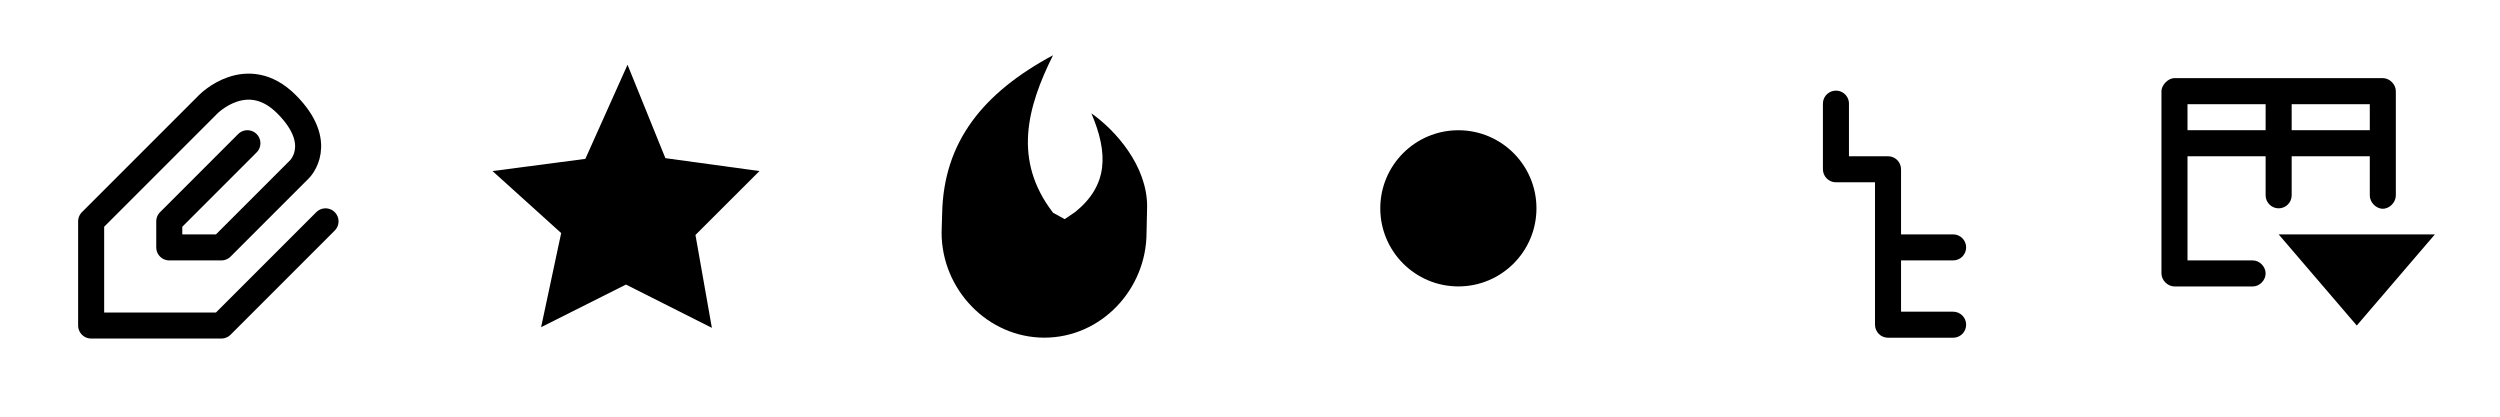
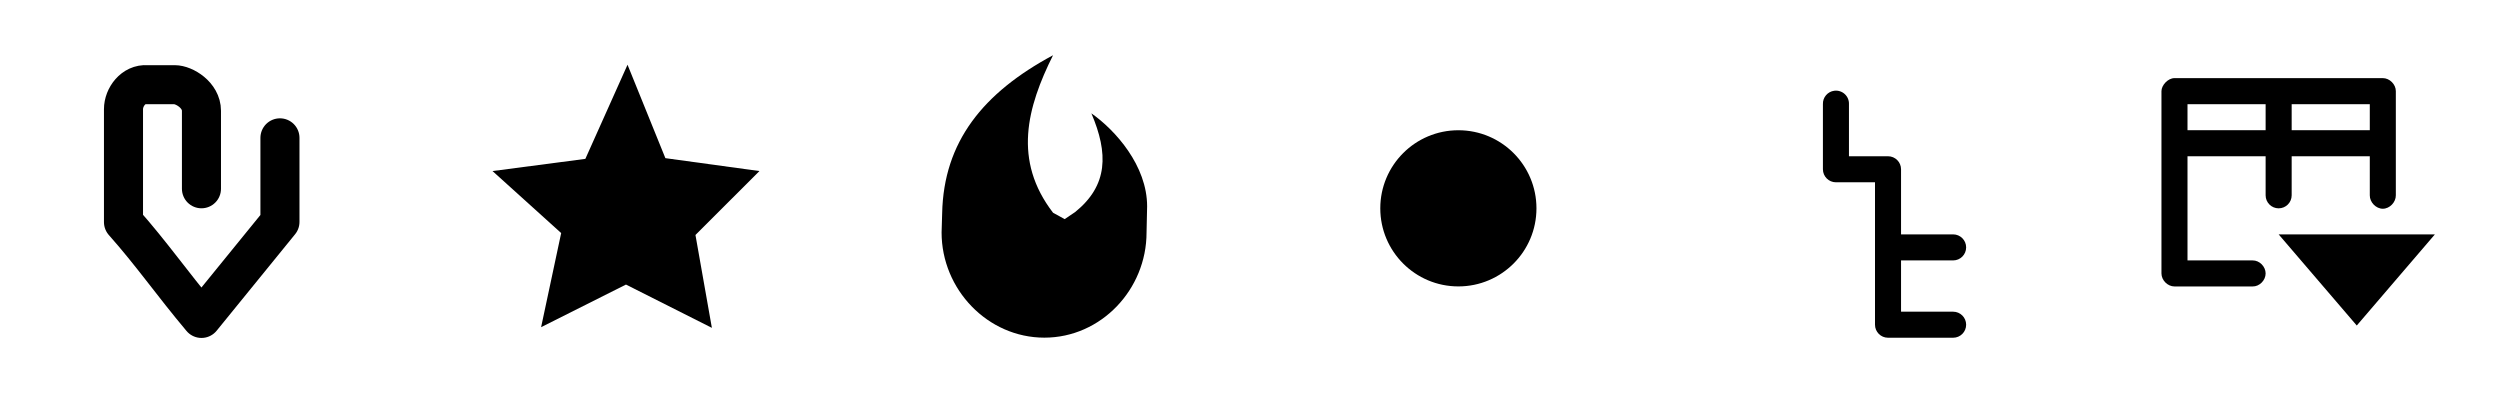
<svg xmlns="http://www.w3.org/2000/svg" width="192" height="32" id="svg2" version="1.1">
  <defs id="defs4" />
  <g id="layer1" transform="translate(0,-1020.362)">
    <path id="path3009-8" fill="-moz-dialogtext" d="m 54.672,1045.541 -6.597,-3.325 -6.518,3.273 1.541,-7.228 -5.273,-4.762 7.13,-0.936 3.239,-7.229 2.907,7.174 7.224,0.991 -4.914,4.909 z" />
    <path id="path3020-1" fill="-moz-dialogtext" d="m 80.875,1024.603 c -5.373,2.883 -8.404,6.647 -8.517,12.142 l -0.044,1.473 c 0,4.372 3.539,8.076 7.893,8.076 4.354,0 7.848,-3.704 7.848,-8.076 l 0.044,-2.009 c 0,-3.118 -2.43,-5.844 -4.281,-7.143 1.313,3.076 1.29,5.536 -1.249,7.583 l -0.803,0.542 -0.892,-0.491 c -3.091,-4.02 -2.005,-8.078 0,-12.098 z" />
-     <path style="color:#000000;fill:#000000;fill-opacity:1;fill-rule:nonzero;stroke:none;stroke-width:5;marker:none;visibility:visible;display:inline;overflow:visible;enable-background:accumulate" id="path3069-7" d="m 60,8.5 a 3.5,3.5 0 1 1 -7,0 3.5,3.5 0 1 1 7,0 z" transform="matrix(1.713382,0,0,1.713382,15.19707,1021.798)" />
+     <path style="color:#000000;fill:#000000;fill-opacity:1;fill-rule:nonzero;stroke:none;stroke-width:5;marker:none;visibility:visible;display:inline;overflow:visible;enable-background:accumulate" id="path3069-7" d="M 60,8.5 C 60,10.433 58.433,12 56.5,12 54.567,12 53,10.433 53,8.5 53,6.567 54.567,5 56.5,5 58.433,5 60,6.567 60,8.5 z" transform="matrix(1.713382,0,0,1.713382,15.19707,1021.798)" />
    <path style="font-size:medium;font-style:normal;font-variant:normal;font-weight:normal;font-stretch:normal;text-indent:0;text-align:start;text-decoration:none;line-height:normal;letter-spacing:normal;word-spacing:normal;text-transform:none;direction:ltr;block-progression:tb;writing-mode:lr-tb;text-anchor:start;baseline-shift:baseline;color:#000000;fill:#000000;fill-opacity:1;stroke:none;stroke-width:2;marker:none;visibility:visible;display:inline;overflow:visible;enable-background:accumulate;font-family:Sans;-inkscape-font-specification:Sans" d="m 140.875,1027.331 a 1,1 0 0 0 -0.875,1.031 l 0,5 a 1,1 0 0 0 1,1 l 3,0 0,10.938 a 1,1 0 0 0 1,1 l 5,0 a 1,1 0 1 0 0,-2 l -4,0 0,-3.938 4,0 a 1,1 0 1 0 0,-2 l -4,0 0,-5 a 1,1 0 0 0 -1,-1 l -3,0 0,-4 a 1,1 0 0 0 -1.125,-1.031 z" id="path3068" />
    <path style="font-size:medium;font-style:normal;font-variant:normal;font-weight:normal;font-stretch:normal;text-indent:0;text-align:start;text-decoration:none;line-height:normal;letter-spacing:normal;word-spacing:normal;text-transform:none;direction:ltr;block-progression:tb;writing-mode:lr-tb;text-anchor:start;baseline-shift:baseline;opacity:1;color:#000000;fill:#000000;fill-opacity:1;stroke:none;stroke-width:2;marker:none;visibility:visible;display:inline;overflow:visible;enable-background:accumulate;font-family:Sans;-inkscape-font-specification:Sans" d="m 167,1026.362 c -0.506,0 -1,0.551 -1,1 l 0,14 c 5e-5,0.524 0.476,1 1,1 l 6,0 c 0.528,0.01 1,-0.472 1,-1 0,-0.528 -0.472,-1.008 -1,-1 l -5,0 0,-8 6,0 0,3 a 1,1 0 1 0 2,0 l 0,-3 6,0 0,3 c -0.007,0.528 0.472,1.031 1,1.031 0.528,0 1.007,-0.503 1,-1.031 l 0,-8 c -5e-5,-0.524 -0.476,-1 -1,-1 l -16,0 z m 1,2 6,0 0,2 -6,0 0,-2 z m 8,0 6,0 0,2 -6,0 0,-2 z m -1,10 6,7 6,-7 -12,0 z" id="rect3840" />
-     <path style="fill:none;stroke:#000000;stroke-width:2;stroke-linecap:round;stroke-linejoin:round;stroke-miterlimit:4;stroke-opacity:1;stroke-dasharray:none" d="m 19,1031.362 -6,6 0,2 4,0 6,-6 c 0,0 2.028,-1.972 -1,-5 -3.028,-3.027 -6,0 -6,0 l -9,9 0,8 10,0 8,-8" id="path3877" />
+     <path style="fill:none;stroke:#000000;stroke-width:3;stroke-linecap:round;stroke-linejoin:round;stroke-miterlimit:4;stroke-opacity:1;stroke-dasharray:none" d="m 15.472,1034.859 0,-5.988 c 0,-1.21 -1.325,-2.004 -2.059,-2.004 l -2.125,0 c -1.042,-0.079 -1.804,0.947 -1.804,1.881 l 0,8.672 c 2.171,2.443 3.717,4.694 5.989,7.396 l 6.027,-7.411 0,-6.456" id="path2998-5" />
  </g>
</svg>
